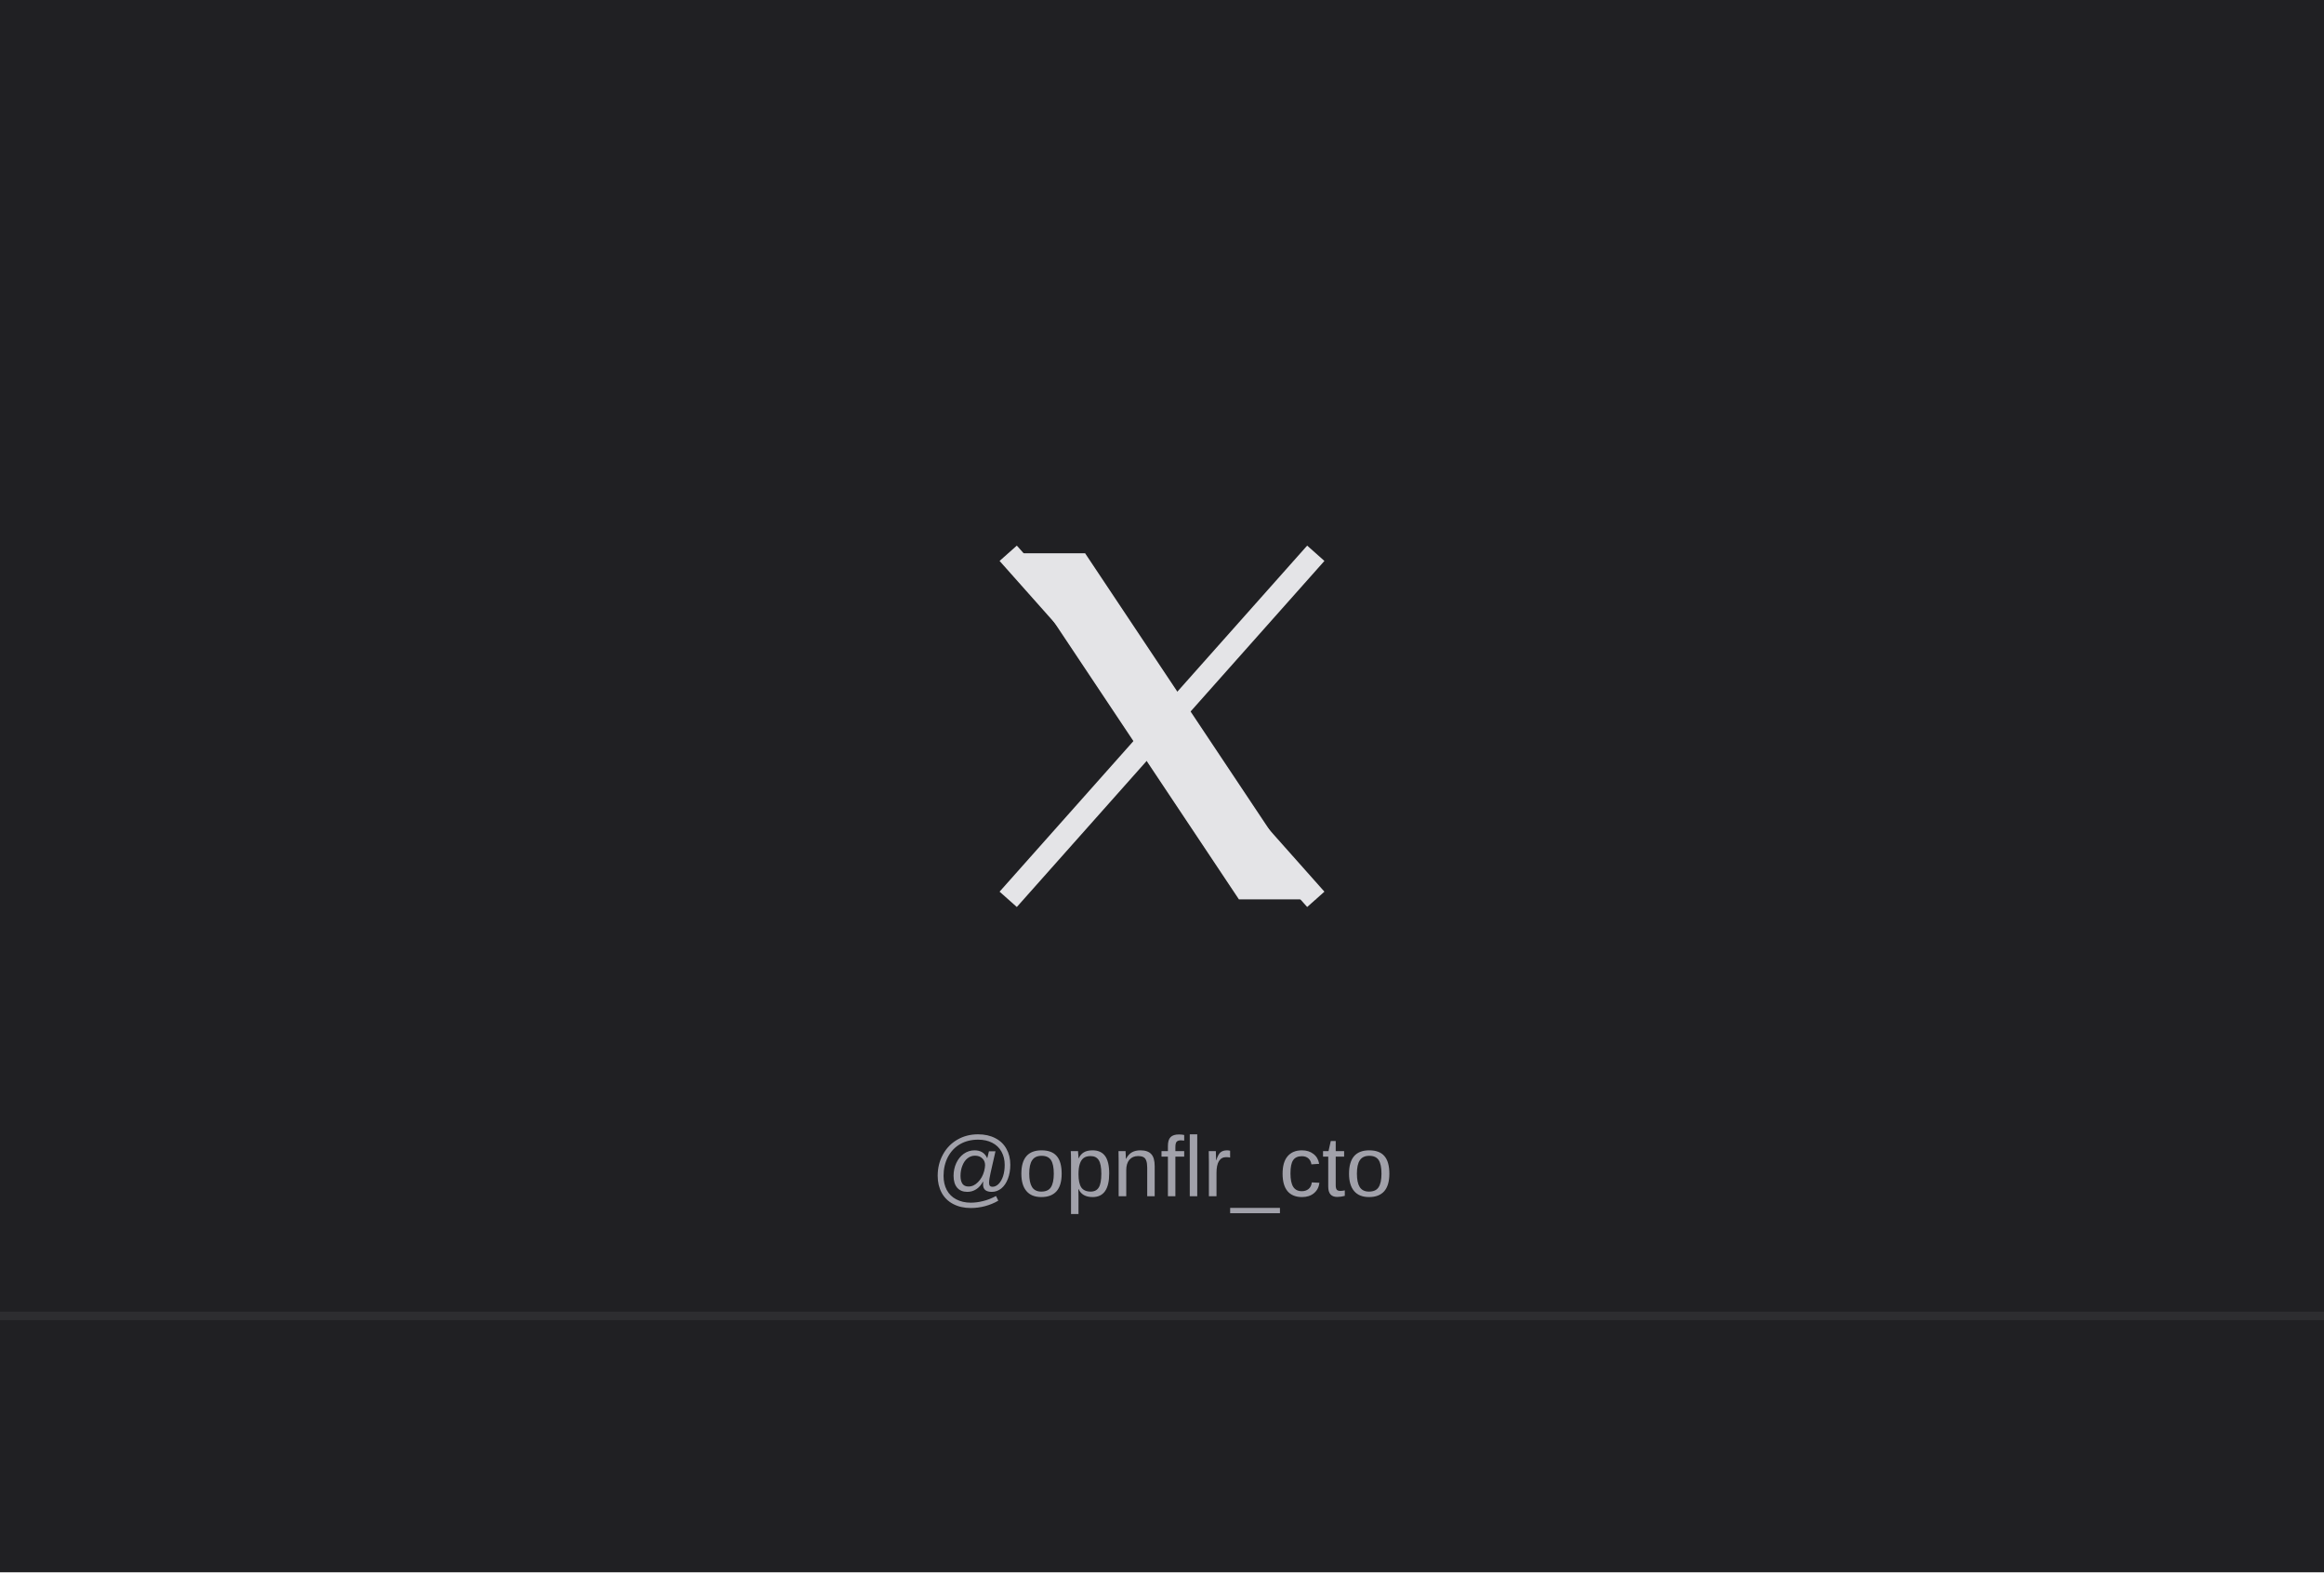
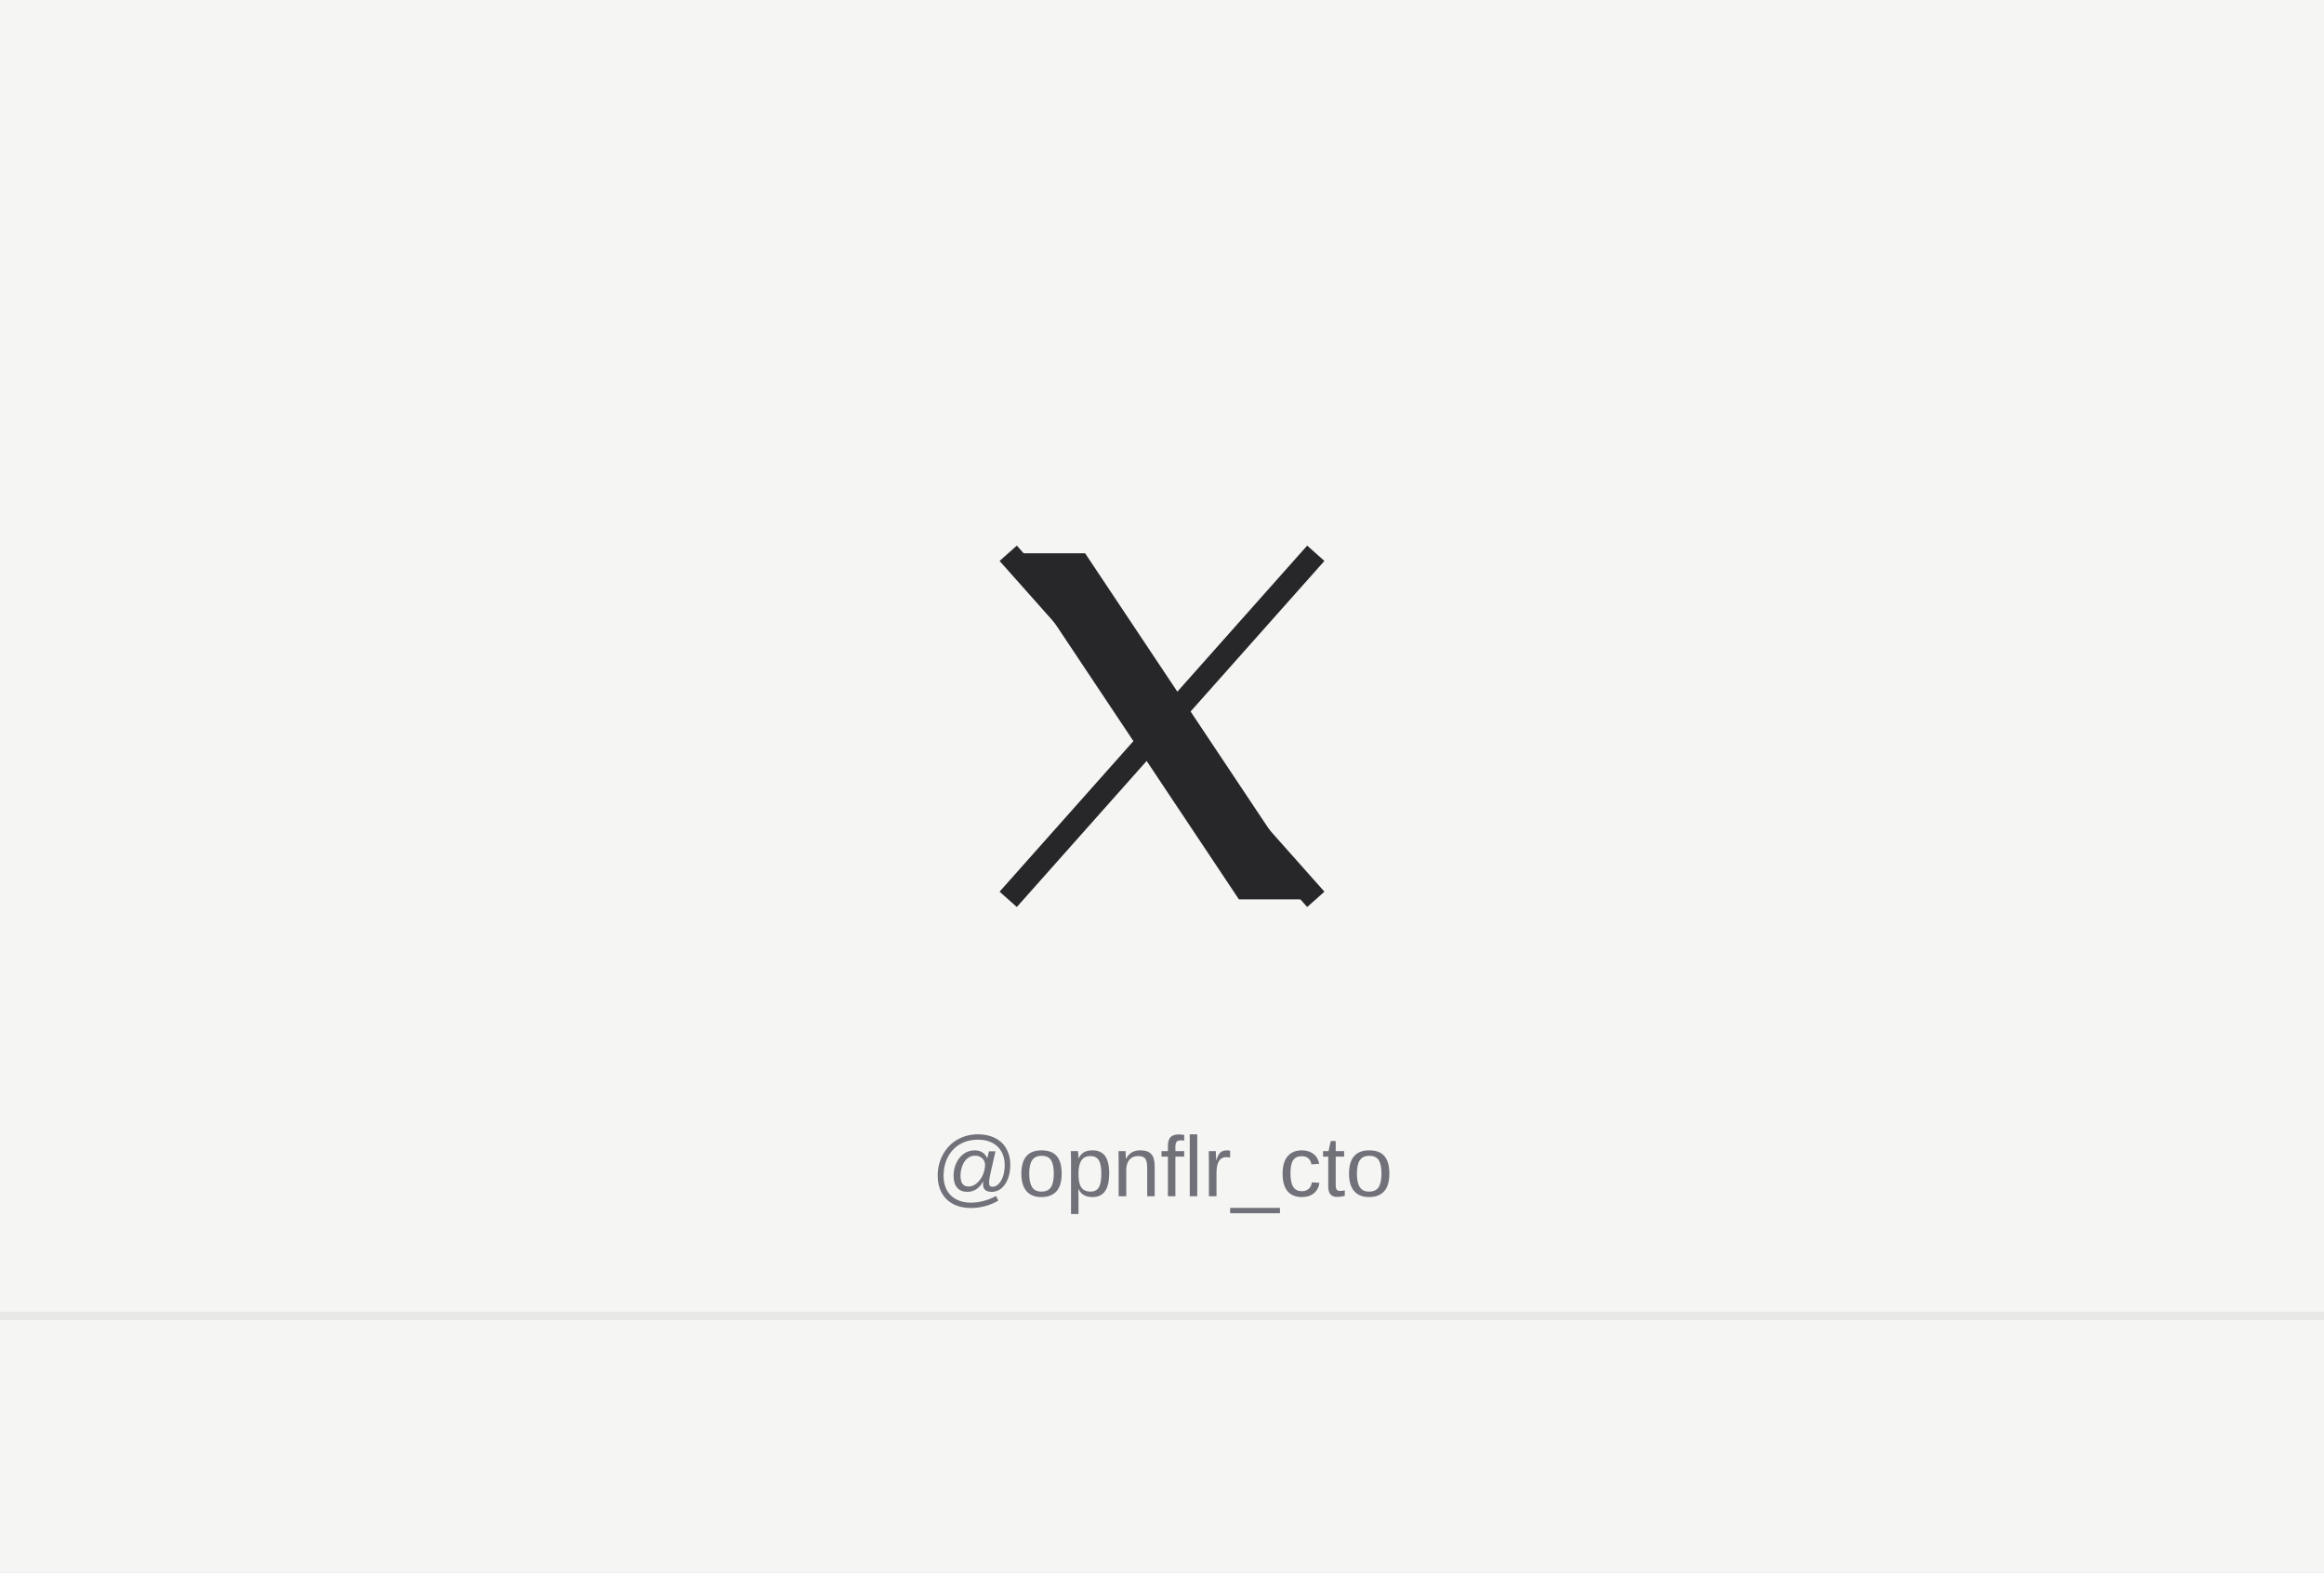
<svg xmlns="http://www.w3.org/2000/svg" width="544" height="368" viewBox="0 0 272 184">
-   <rect width="272" height="184" fill="#202023" />
-   <path d="M0 154h272" stroke="#ffffff" stroke-opacity=".06" />
+   <rect width="272" height="184" fill="#f5f5f4" />
+   <path d="M0 154h272" stroke="#18181b" stroke-opacity=".06" />
  <g transform="translate(109 58)">
-     <svg width="54" height="54" viewBox="0 0 24 24" fill="none" stroke="#e4e4e7" stroke-width="1.2">
+     <svg width="54" height="54" viewBox="0 0 24 24" fill="none" stroke="#27272a" stroke-width="1.2">
      <path d="m4 3 16 18M20 3 4 21" />
-       <path d="M4 3h4l12 18h-4Z" fill="#e4e4e7" stroke="none" />
+       <path d="M4 3h4l12 18h-4Z" fill="#27272a" stroke="none" />
    </svg>
  </g>
-   <text x="136" y="140" fill="#a1a1aa" font-size="10" font-family="Arial,sans-serif" text-anchor="middle">@opnflr_cto</text>
+   <text x="136" y="140" fill="#71717a" font-size="10" font-family="Arial,sans-serif" text-anchor="middle">@opnflr_cto</text>
</svg>
